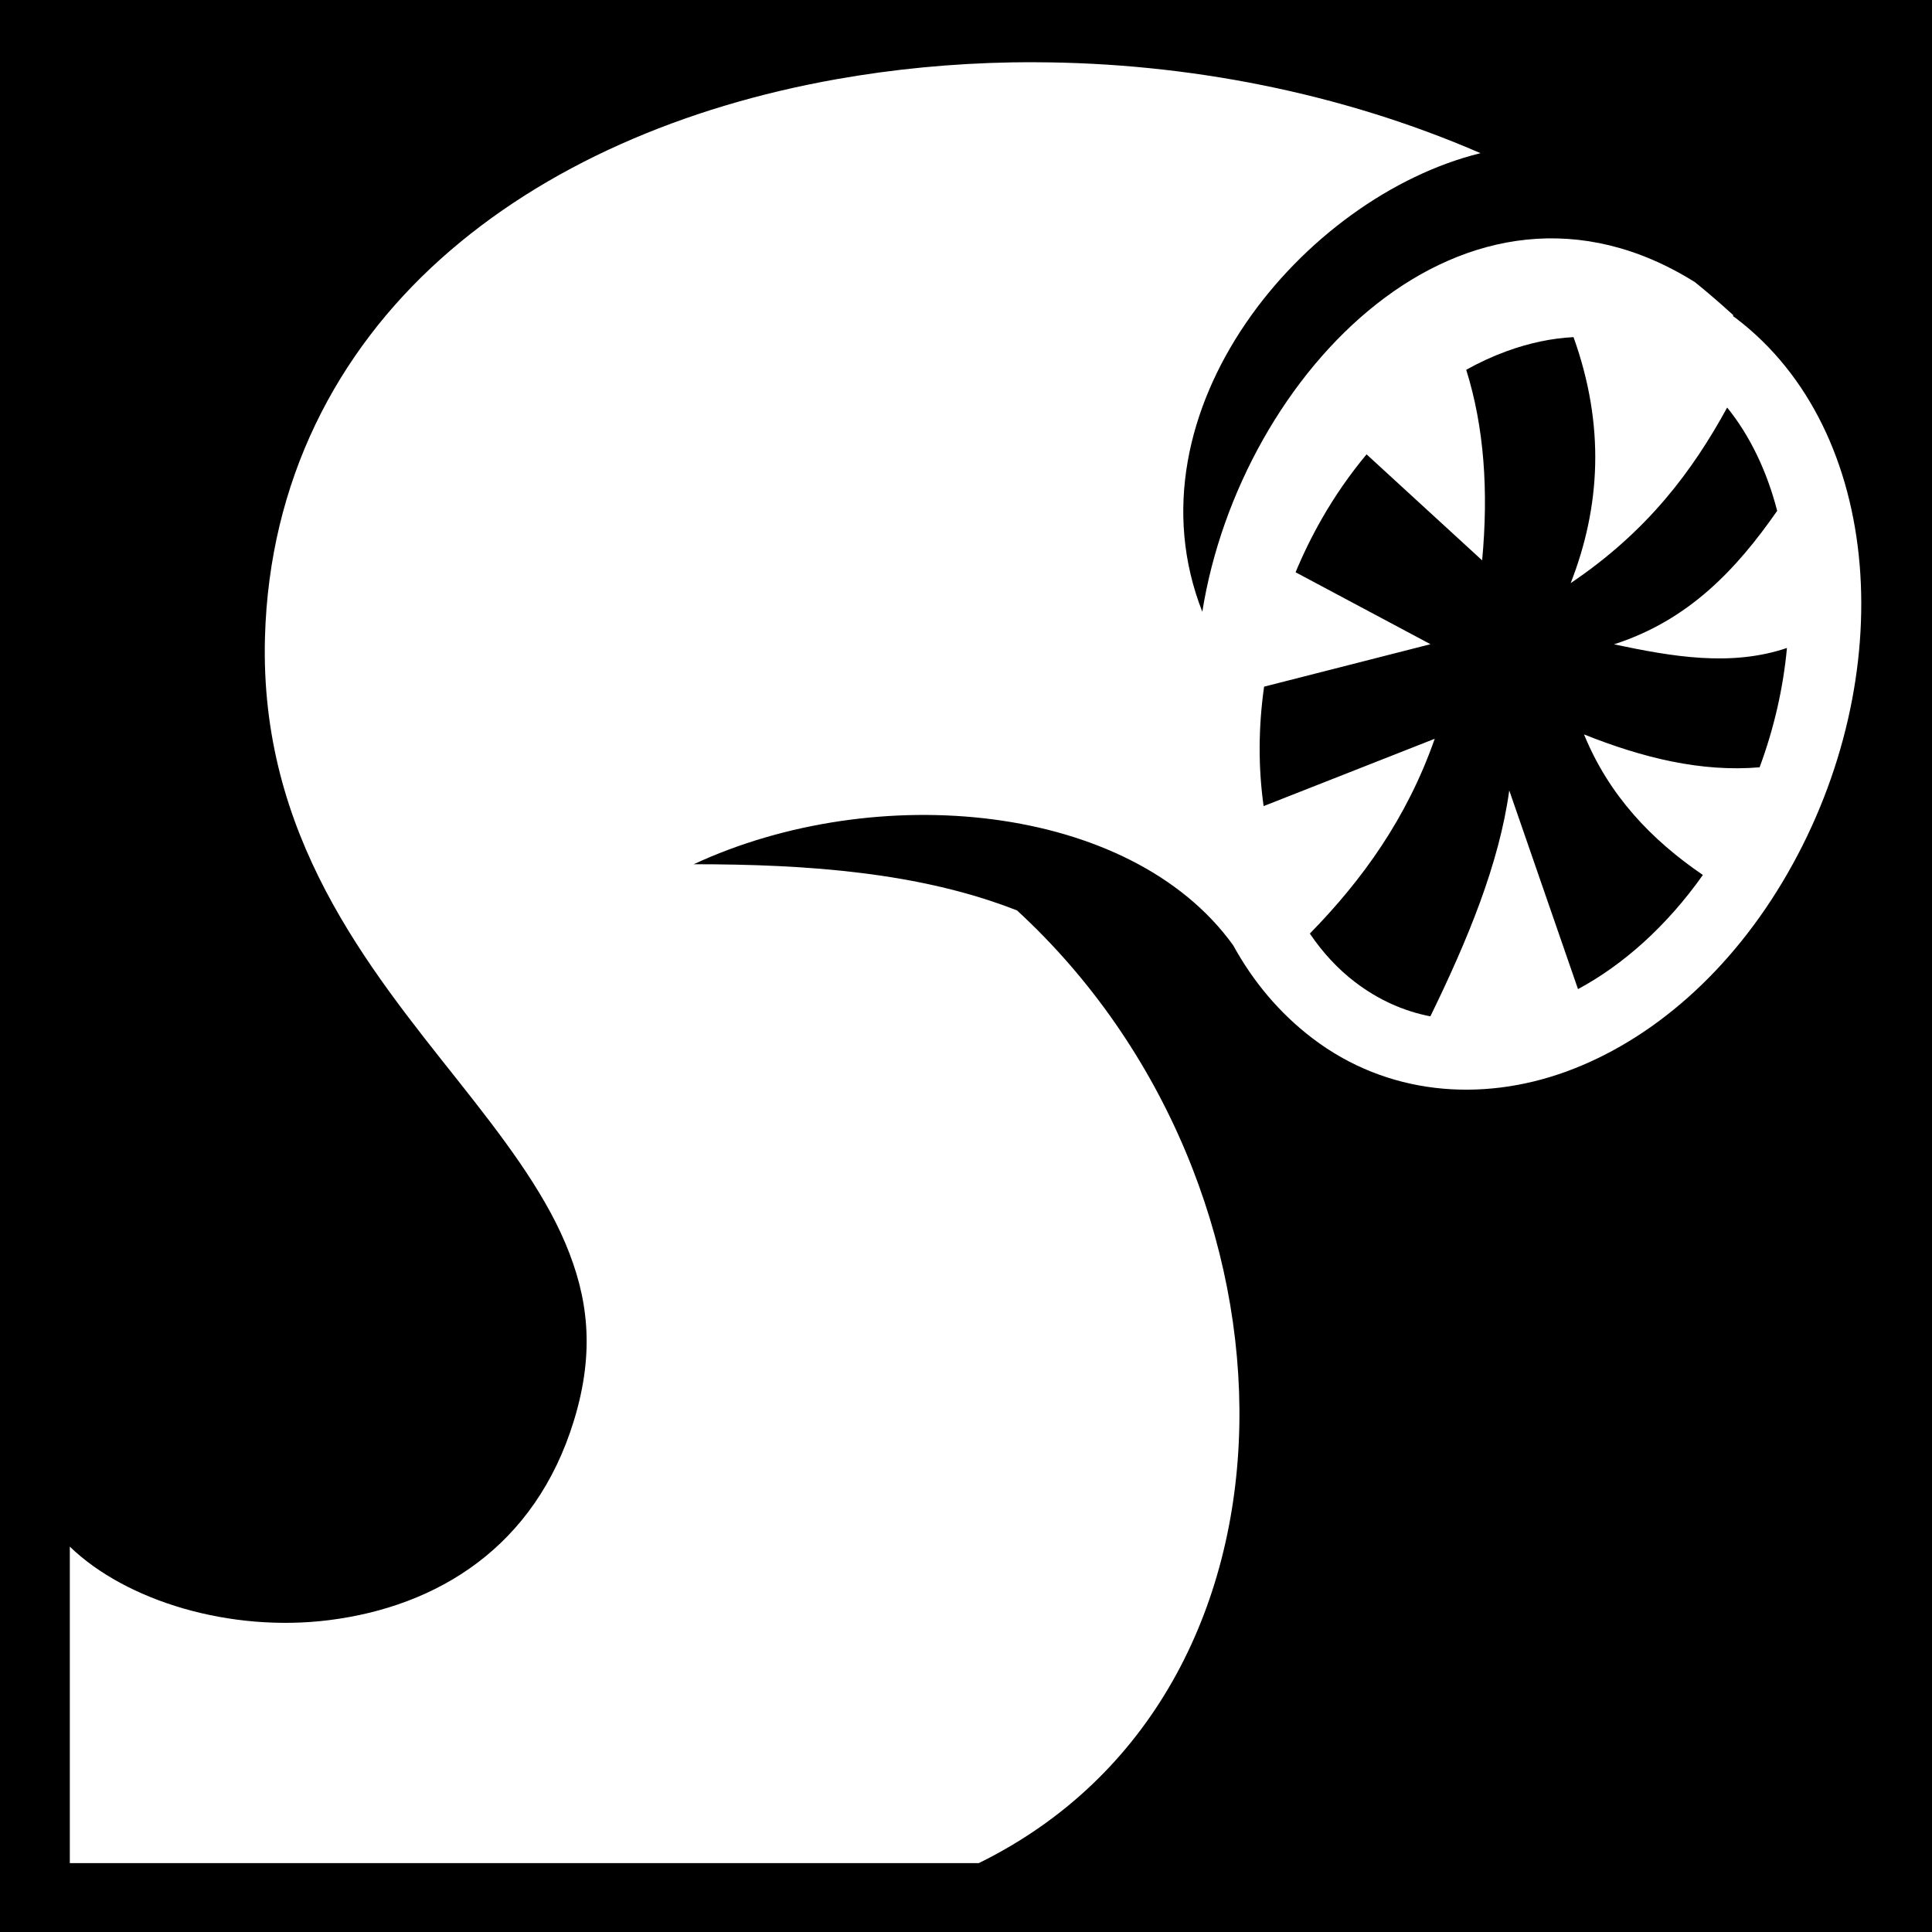
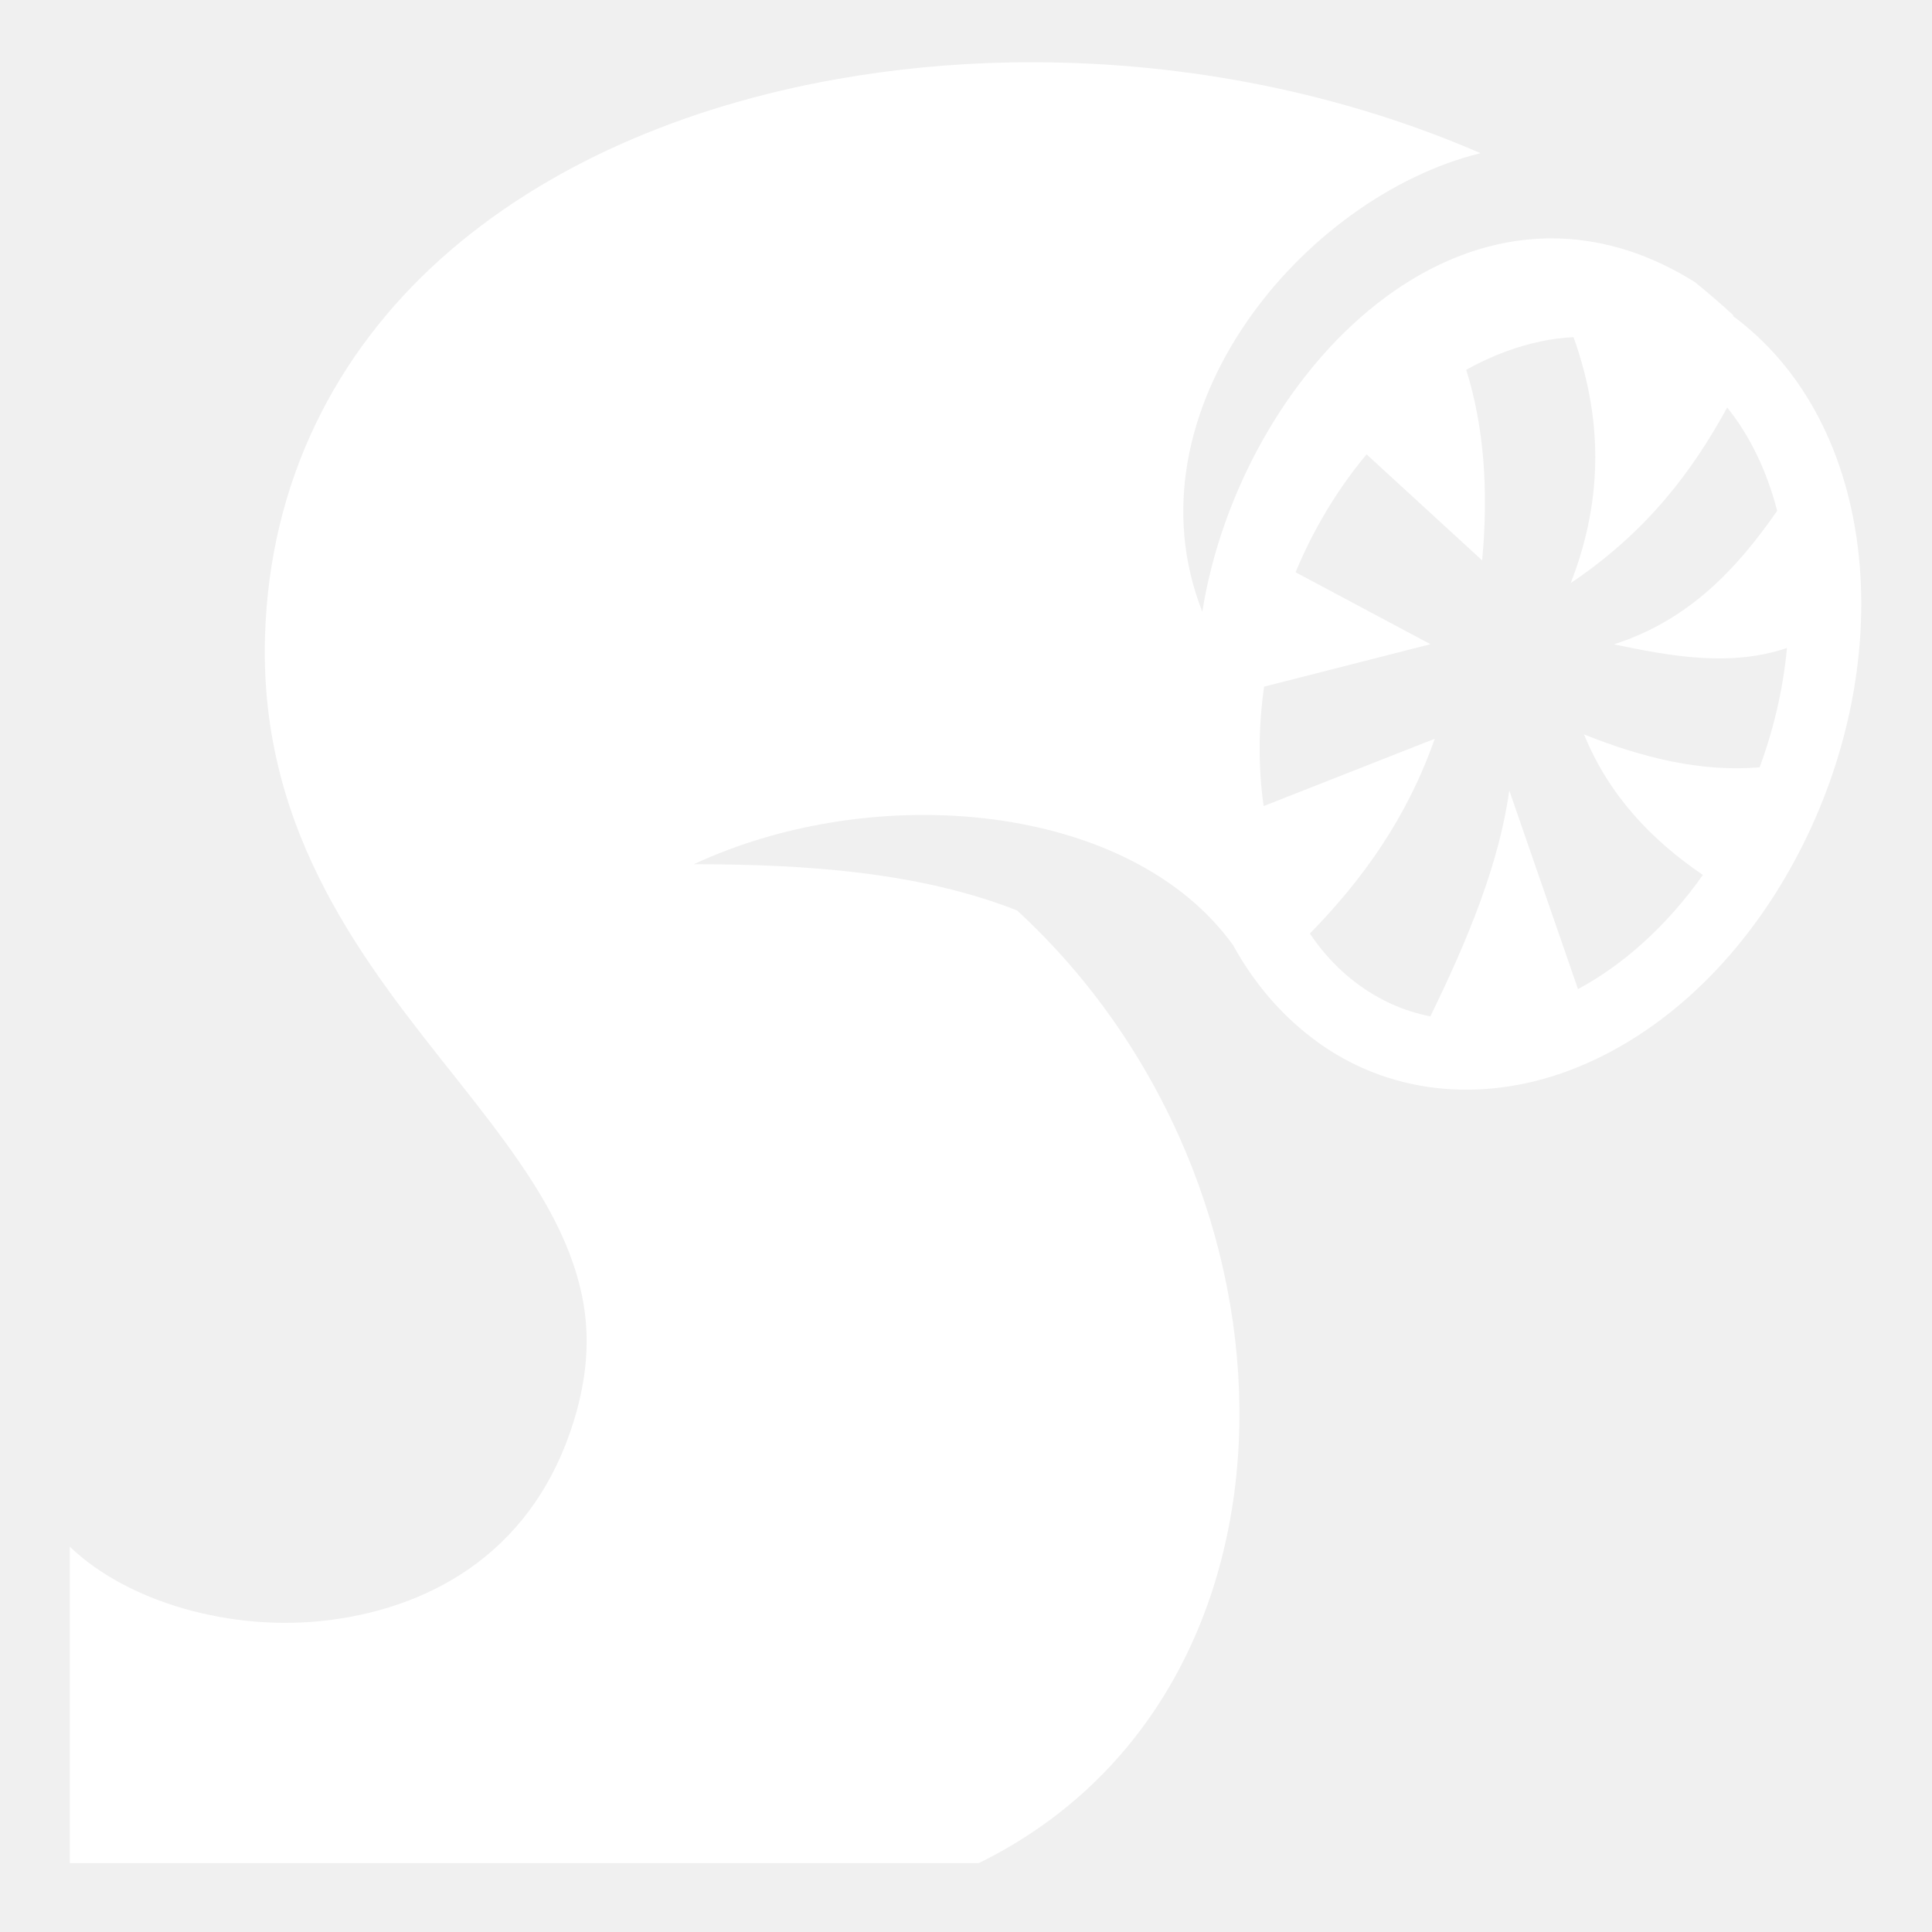
<svg xmlns="http://www.w3.org/2000/svg" viewBox="0 0 512 512" style="height: 512px; width: 512px;">
-   <path d="M0 0h512v512H0z" fill="#000" fill-opacity="1" />
+   <path d="M0 0h512v512H0z" fill="#000" fill-opacity="0" />
  <g class="" transform="translate(0,0)" style="">
    <path d="M274.594 16.5a321.11 321.11 0 0 0-6.438.03c-15.81.278-31.407 1.78-46.53 4.47-40.333 7.173-77.33 22.934-104.876 47.656-27.545 24.723-45.385 58.75-46.53 100.25-1.453 52.56 27.335 87.403 51.06 117.344 11.864 14.97 22.504 28.927 28.532 43.188 6.03 14.26 7.908 28.588 2.313 46.937-10.285 33.726-36.38 49.367-64.844 52.97-26.328 3.33-53.875-5.06-68.78-19.47v83.875h240.875c91.64-44.99 89.13-179.822 10.156-252.47-25.676-10.105-55.58-12.25-85.686-12.25 48.363-22.474 115.757-16.348 142.97 21.5 5.27 9.6 12.273 17.978 20.998 24.626 19.64 14.966 44.538 17.114 67.282 8.813 22.743-8.302 43.76-26.614 58.656-52.564 29.79-51.9 25.625-117.1-13.656-147.03-.288-.22-.585-.412-.875-.626l.155-.188a219.519 219.519 0 0 0-10.188-8.78c-60.71-38.006-120.518 24.125-130.562 87.343-20.896-53.192 26.93-110.032 73.72-121.53-36.918-16.038-77.8-23.96-117.75-24.095zM417 89.344c8.427 23.52 7.12 45.02-.75 65.187 20.403-13.75 32.3-29.77 41.47-46.53 6.046 7.484 10.53 16.85 13.25 27.375-10.75 15.446-23.42 29.015-43.25 35.375 15.52 3.282 31.007 5.977 45.842.97-.972 10.445-3.355 21.135-7.25 31.624-15.414 1.304-30.94-2.482-46.53-8.72 6.592 16.14 17.788 27.9 31.5 37.25-9.654 13.64-21.19 23.85-33.094 30.25l-18.22-52.655c-2.674 19.456-11.002 39.586-20.906 59.874-7.05-1.372-13.75-4.35-19.937-9.063-4.595-3.5-8.605-7.846-12-12.874 13.926-14.232 25.73-30.607 33.094-51.625l-45.345 17.845c-1.42-10.01-1.43-20.735.125-31.656l44.094-11.25-35.75-19.064a125.102 125.102 0 0 1 7-14.25 118.678 118.678 0 0 1 11.812-17L392.78 148.5c1.72-18.385.54-35.324-4.217-50.5a73.406 73.406 0 0 1 10.656-4.906c6.022-2.2 11.98-3.458 17.78-3.75z" fill="#fff" fill-opacity="1" />
  </g>
</svg>
